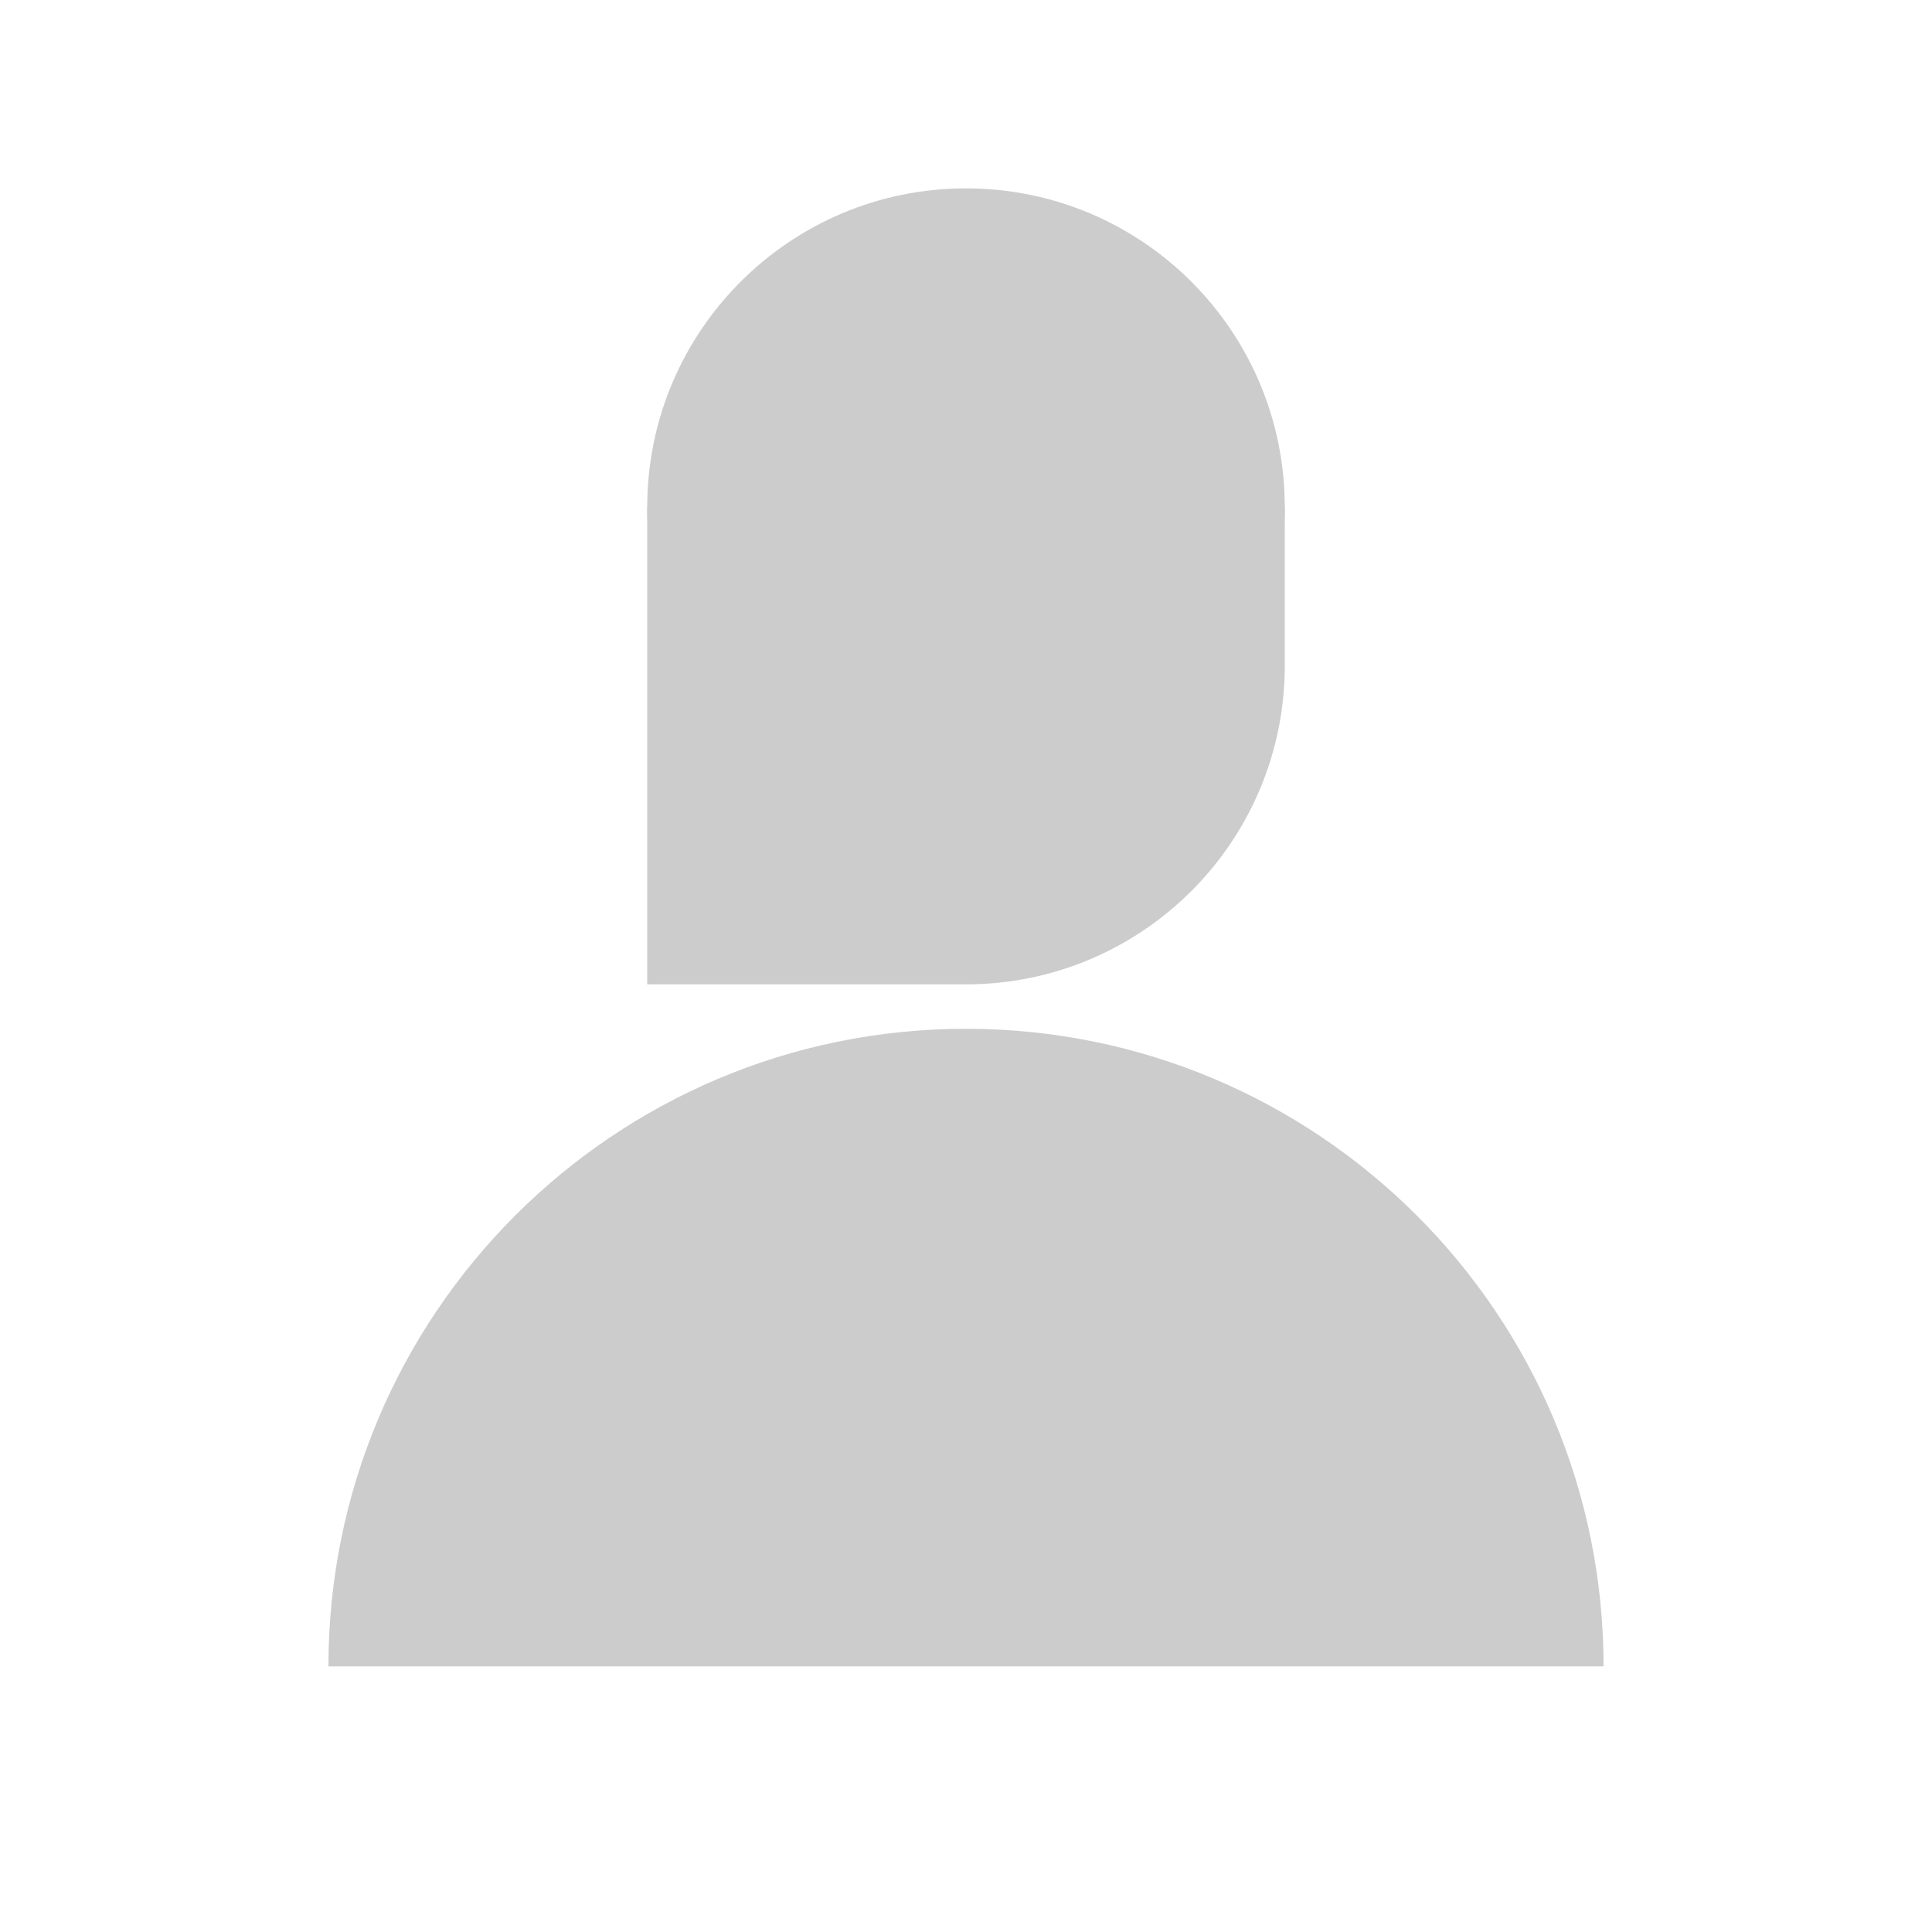
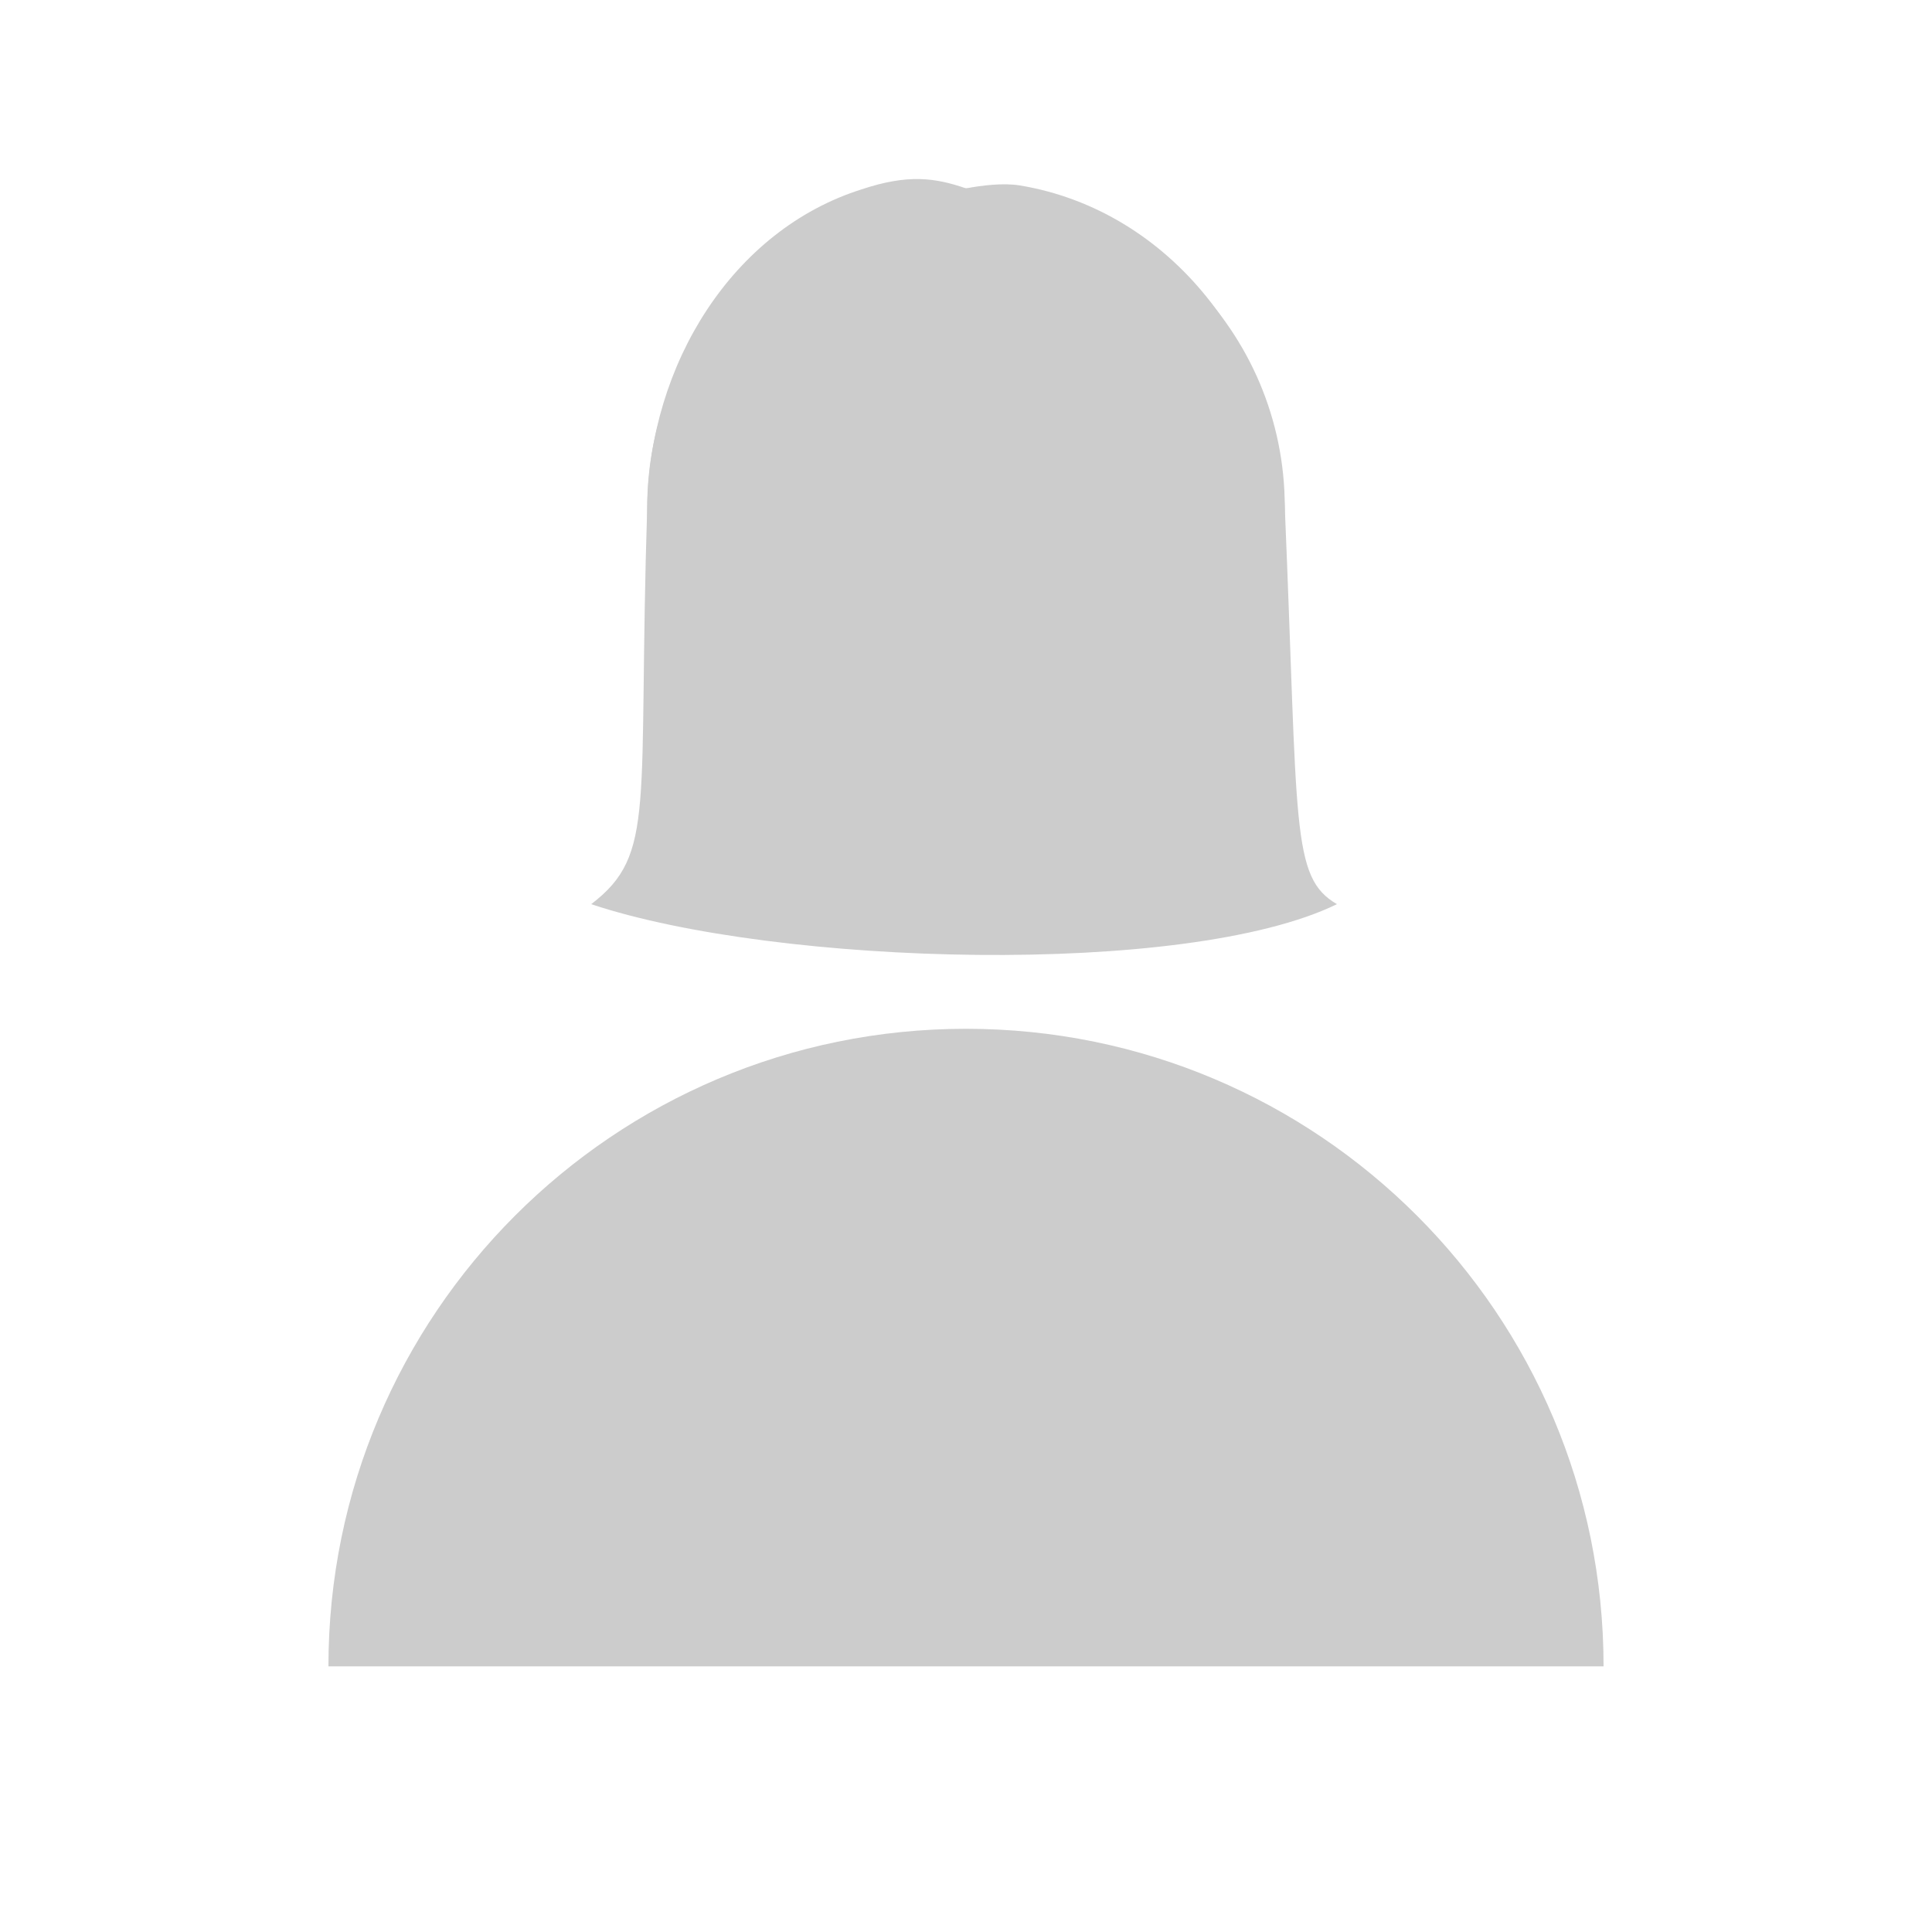
<svg xmlns="http://www.w3.org/2000/svg" id="Layer_1" data-name="Layer 1" viewBox="0 0 500 500">
  <defs>
    <style>.cls-1{fill:#ccc;}</style>
  </defs>
-   <path class="cls-1" d="M332.5,131.25v41a82.5,82.5,0,0,1-82.5,82.5H167.5V131.25Z" />
  <circle class="cls-1" cx="250" cy="131.25" r="82.5" />
  <path class="cls-1" d="M415,431.25a165,165,0,0,0-330,0Z" />
+   <path class="cls-1" d="M346,234c-39,19-145,16-193,0,17-13,12-25,14.5-102.75.55-37,22.15-71.75,55.5-82.25,12-4,19-3,27-.25h0c4-.75,9.63-1.48,14-.75,38.82,6.47,66.78,42.34,68.5,83.25C336,214,334,227,346,234Z" />
</svg>
